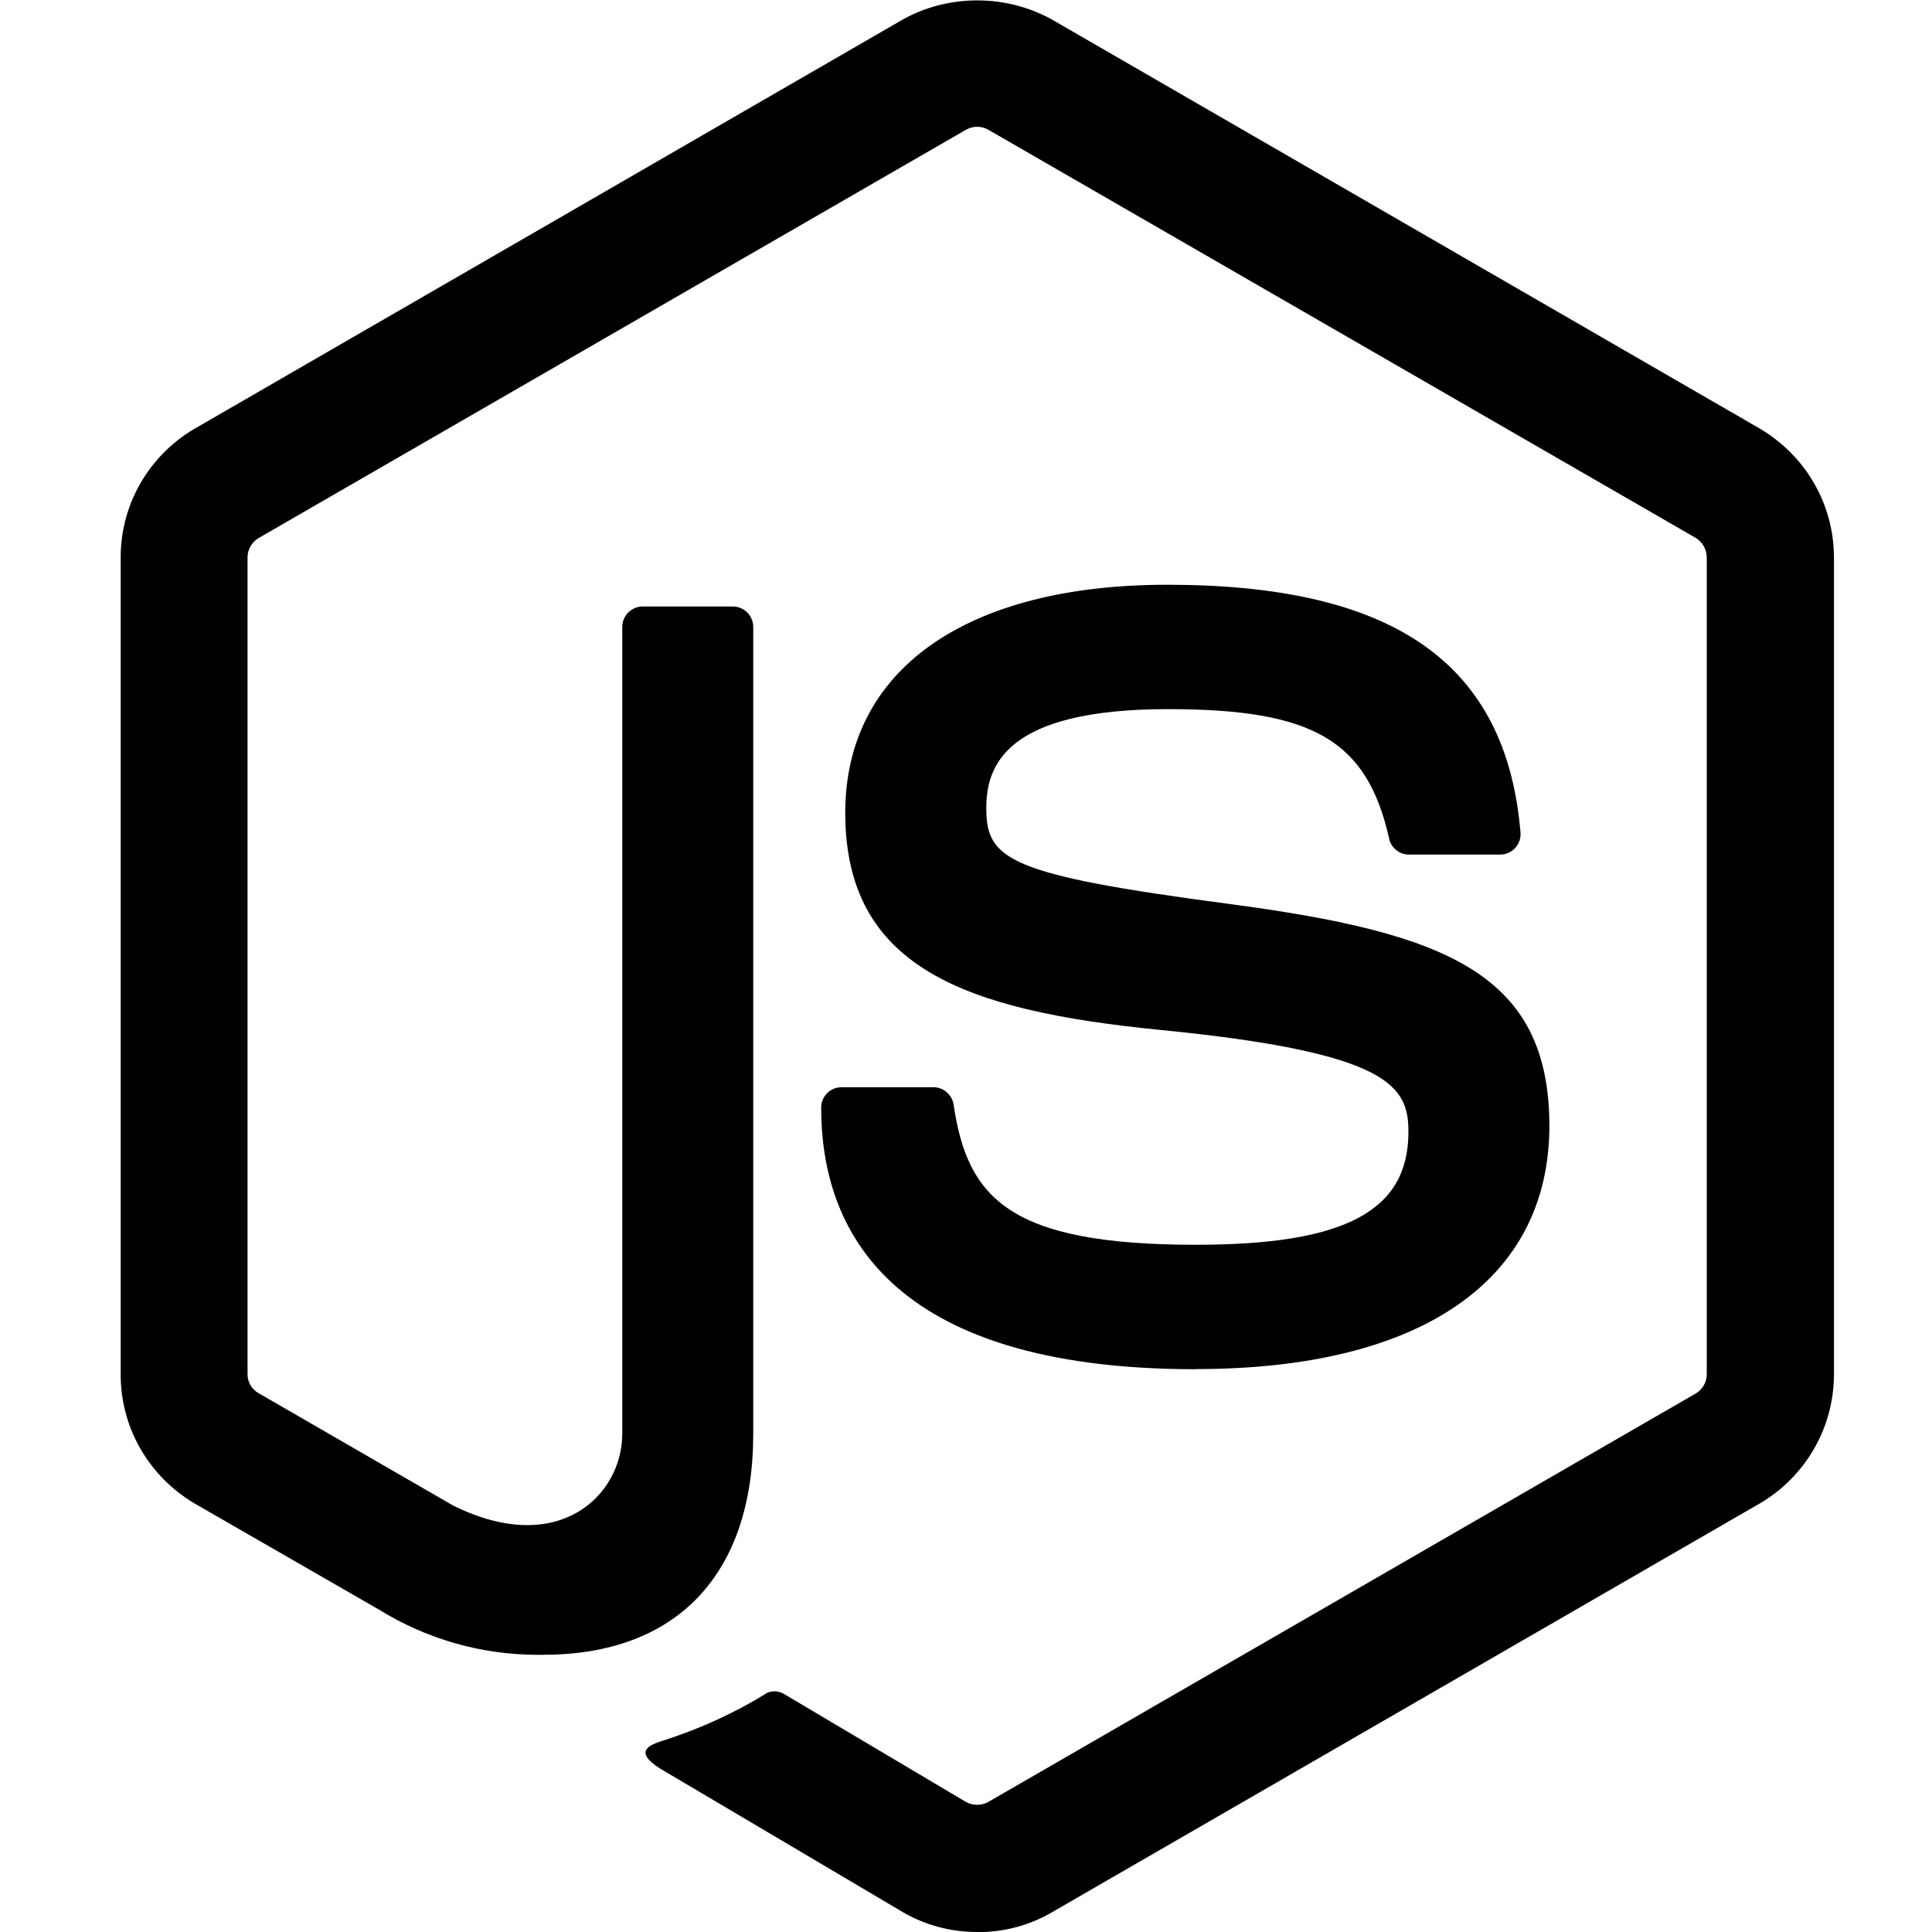
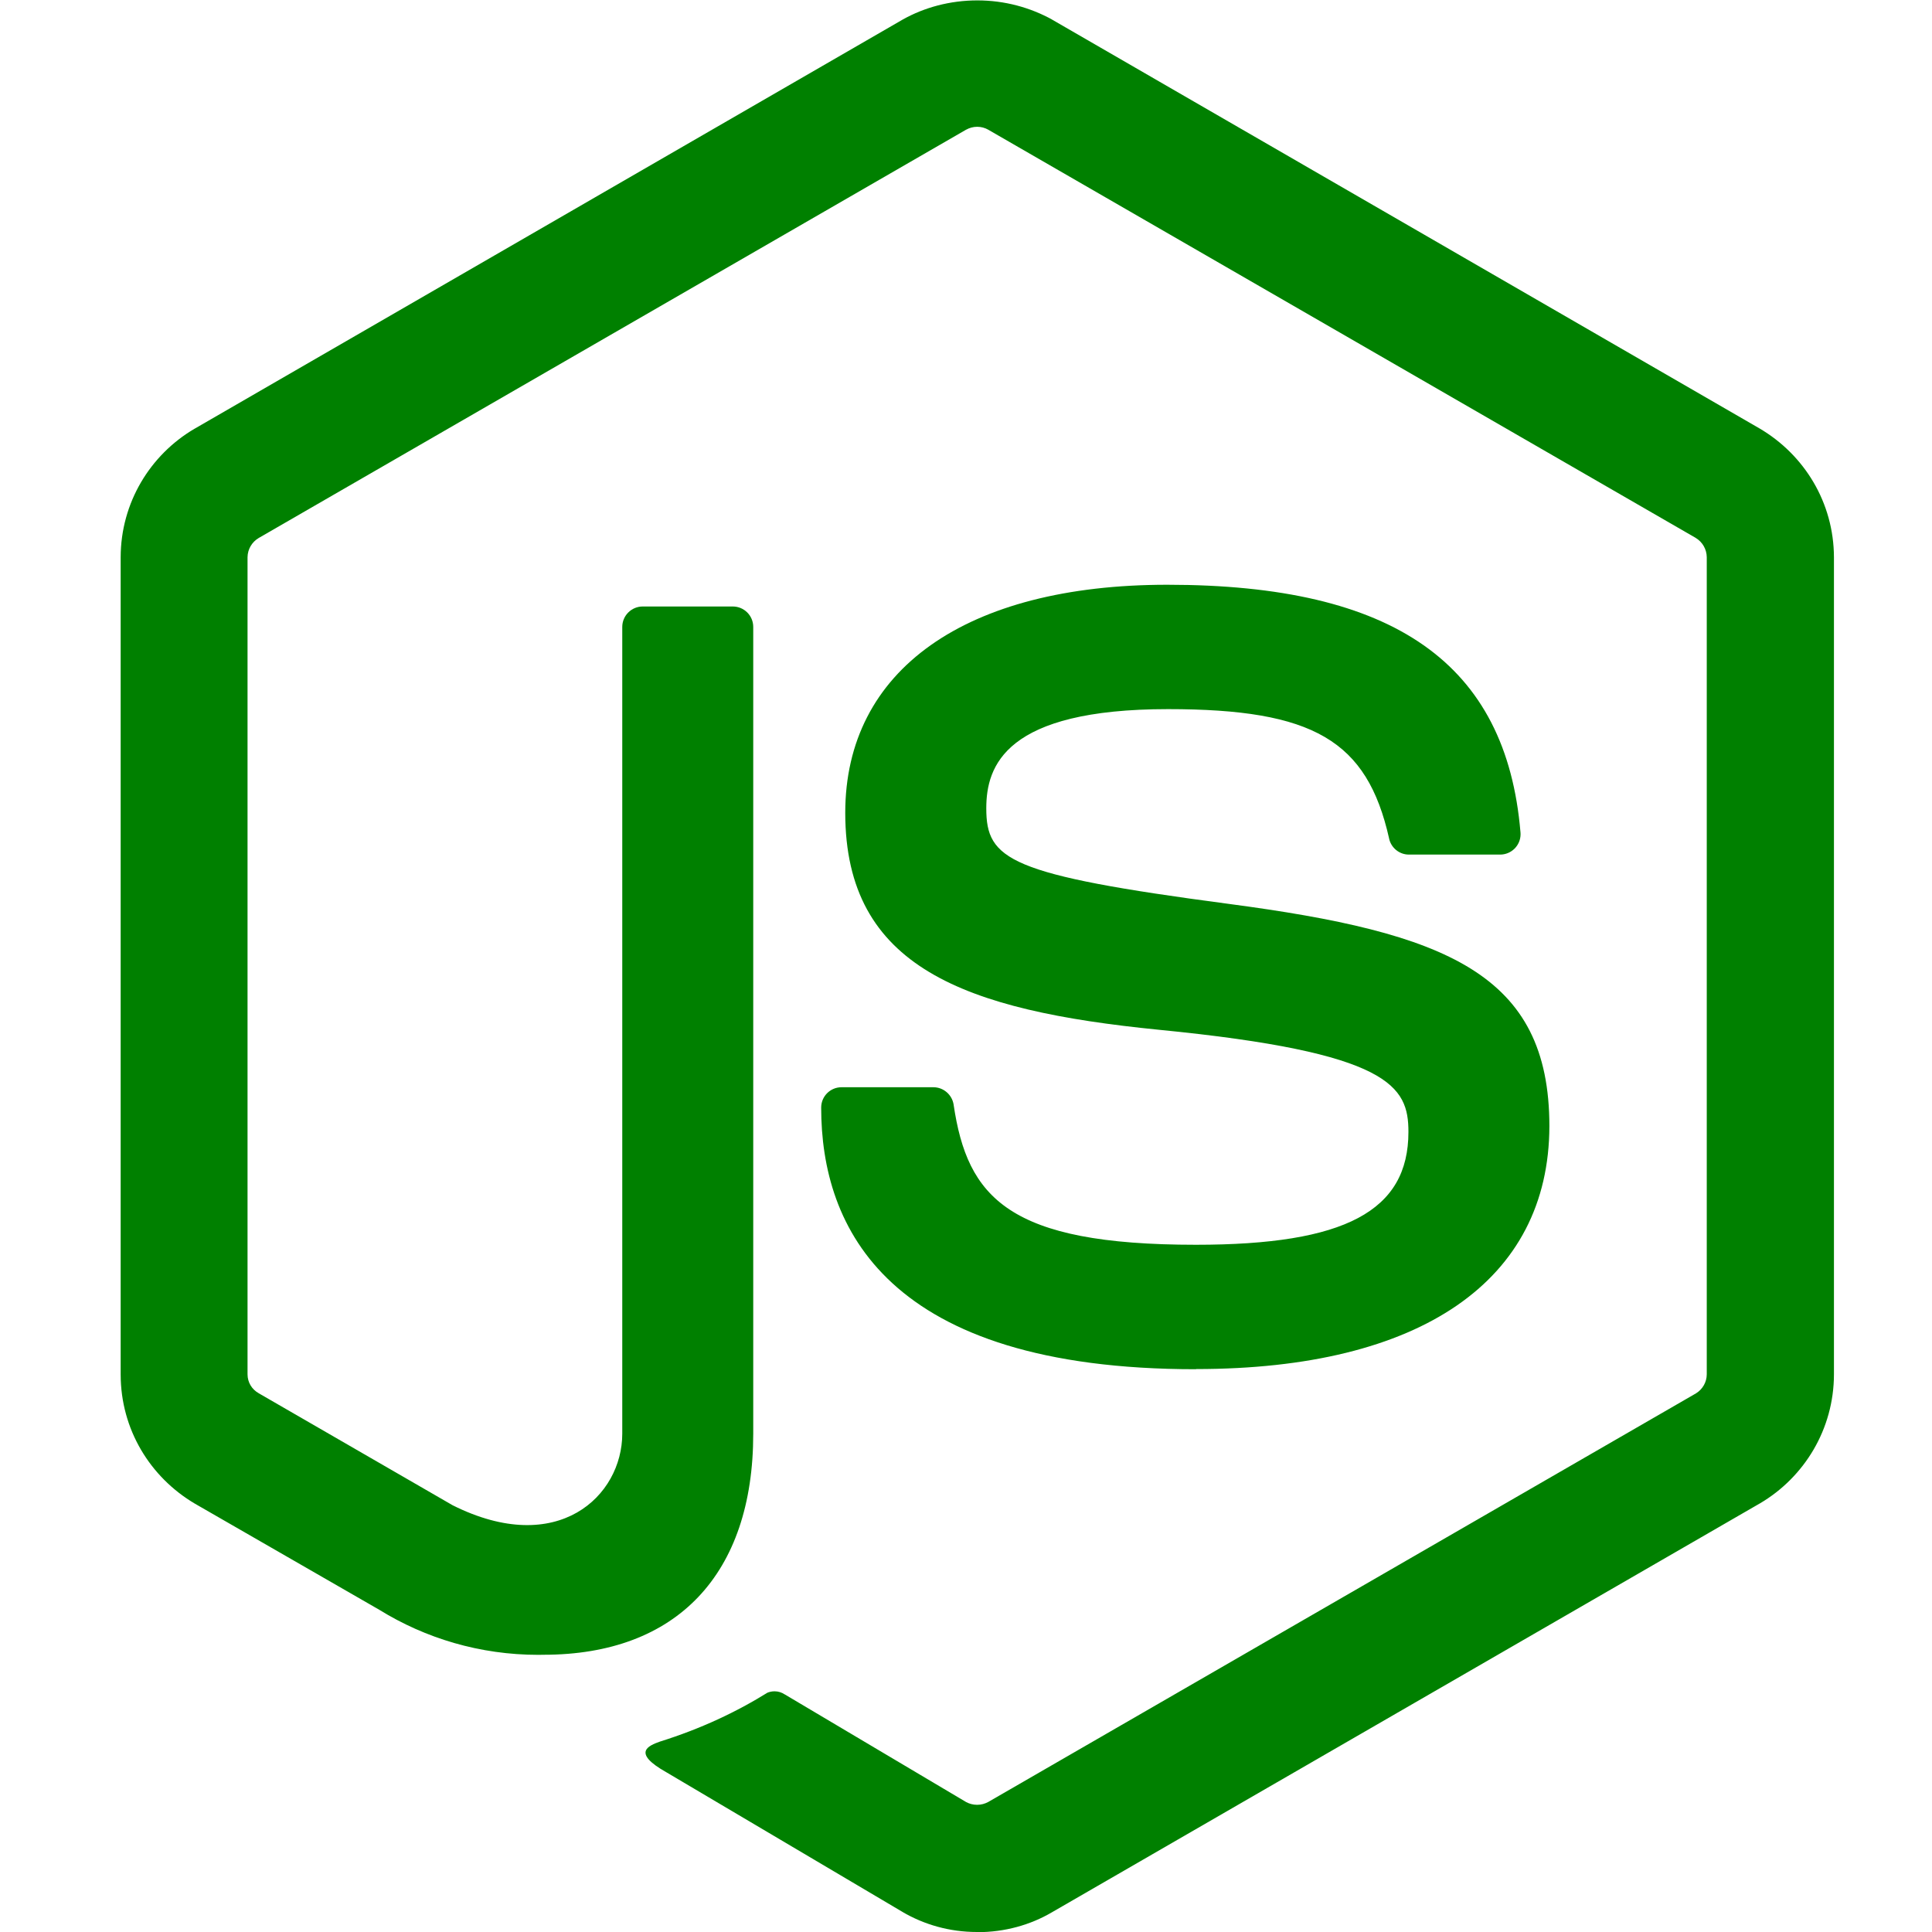
- <svg xmlns="http://www.w3.org/2000/svg" width="24px" height="24px" viewBox="-1.5 0 24 24">
+ <svg xmlns="http://www.w3.org/2000/svg" width="24px" height="24px" fill="green" viewBox="-1.5 0 24 24">
  <path d="m10.639 24c-.001 0-.002 0-.003 0-.339 0-.656-.091-.928-.251l.009.005-2.937-1.737c-.438-.246-.224-.332-.08-.383.506-.159.946-.365 1.352-.618l-.024.014c.028-.013.06-.02.094-.02.046 0 .089.014.125.038l-.001-.001 2.256 1.339c.039.021.086.034.136.034s.097-.013.138-.035l-.002.001 8.794-5.077c.081-.05.134-.138.134-.238 0-.001 0-.001 0-.002v-10.147c-.001-.101-.055-.19-.136-.239l-.001-.001-8.791-5.072c-.039-.022-.086-.035-.135-.035s-.096.013-.137.036l.001-.001-8.789 5.073c-.083.049-.138.138-.139.24v10.149c0 .101.055.188.137.234l.001.001 2.41 1.392c1.307.654 2.107-.116 2.107-.889v-10.022c0-.14.114-.254.254-.254h.003 1.115.001c.14 0 .254.113.254.254v10.022c0 1.745-.95 2.746-2.604 2.746-.02 0-.043.001-.066.001-.725 0-1.402-.205-1.976-.56l-2.29-1.318c-.556-.328-.922-.923-.922-1.605v-10.151c.001-.68.368-1.273.914-1.595l.009-.005 8.795-5.082c.267-.149.585-.236.924-.236s.658.088.934.241l-.01-.005 8.794 5.082c.555.327.921.92.923 1.6v10.15c-.001.681-.368 1.276-.915 1.6l-.009.005-8.792 5.078c-.264.155-.582.246-.922.246-.002 0-.005 0-.007 0z" />
  <path d="m13.356 17.009c-3.848 0-4.655-1.766-4.655-3.249v-.001c0-.14.113-.253.253-.253h.002 1.137.001c.127 0 .232.093.252.214v.001c.171 1.158.683 1.742 3.01 1.742 1.853 0 2.64-.419 2.64-1.402 0-.567-.223-.987-3.102-1.269-2.406-.24-3.894-.77-3.894-2.695 0-1.774 1.496-2.833 4-2.833 2.818 0 4.212.978 4.388 3.076.001.007.001.015.001.022 0 .141-.114.254-.254.254h-1.133c-.12 0-.221-.085-.246-.198v-.002c-.274-1.218-.94-1.607-2.746-1.607-2.023 0-2.258.705-2.258 1.232 0 .64.278.826 3.009 1.187 2.702.358 3.986.863 3.986 2.762-.004 1.919-1.601 3.017-4.388 3.017z" />
</svg>
